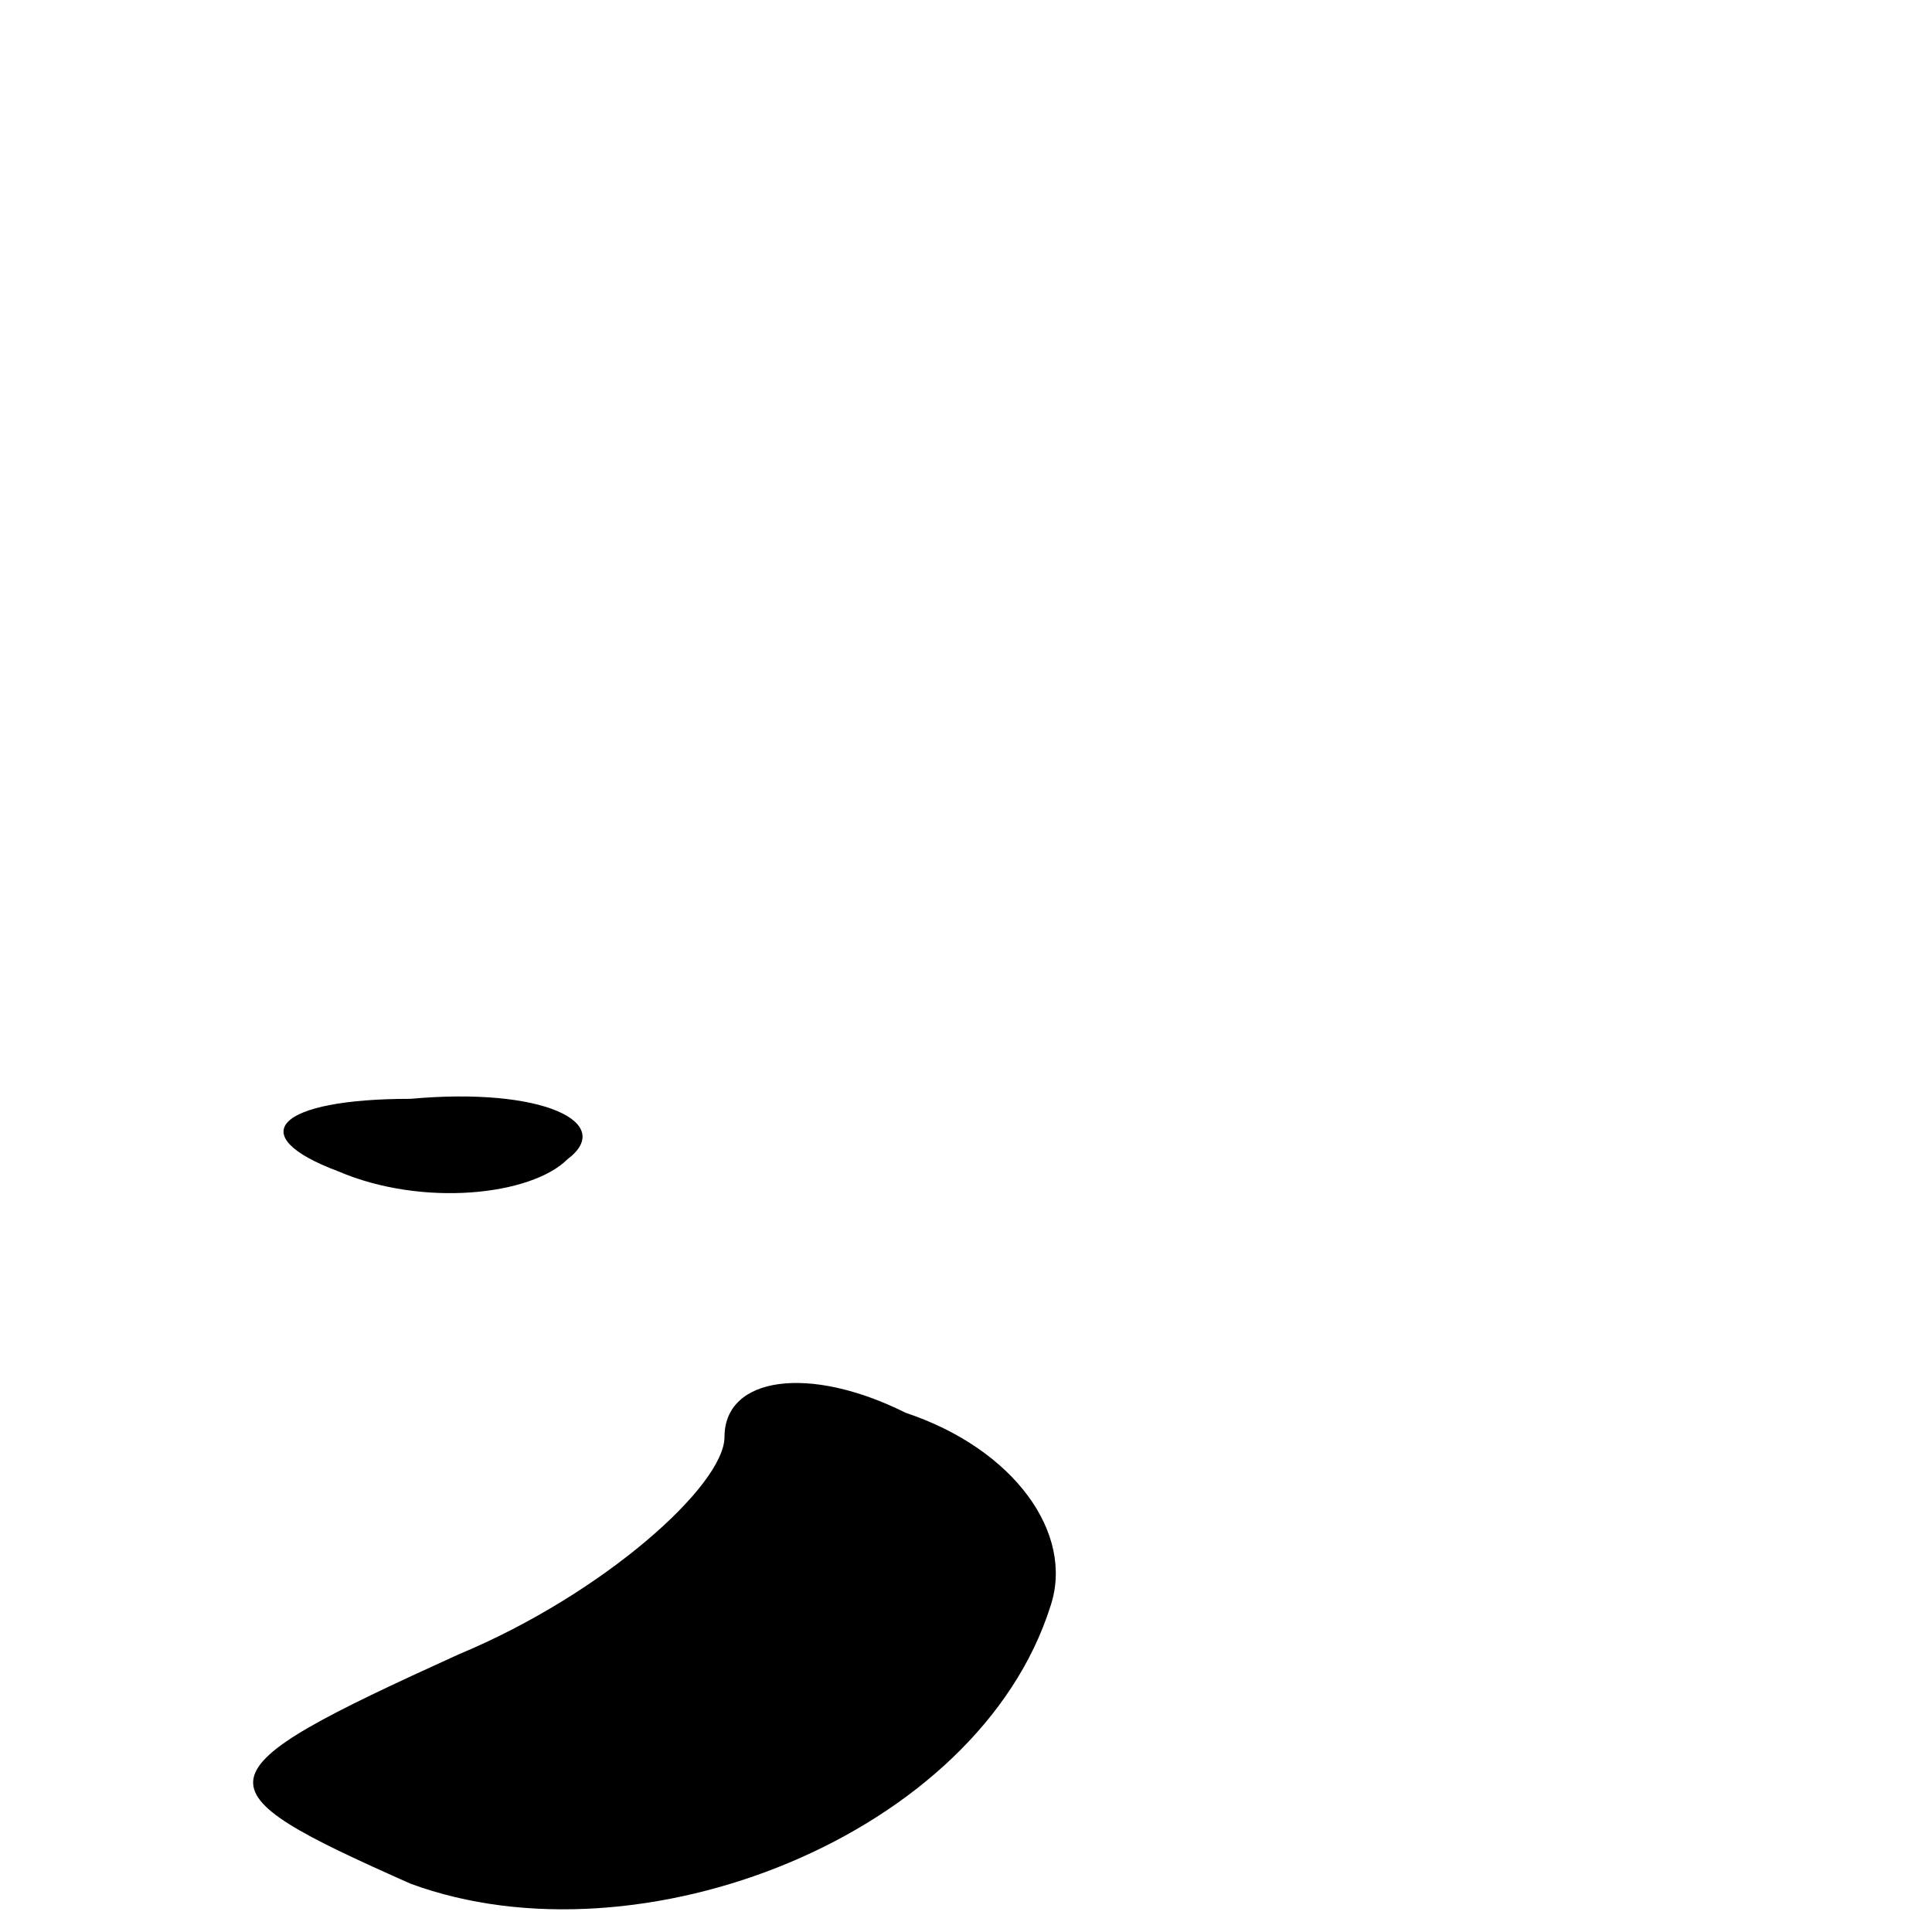
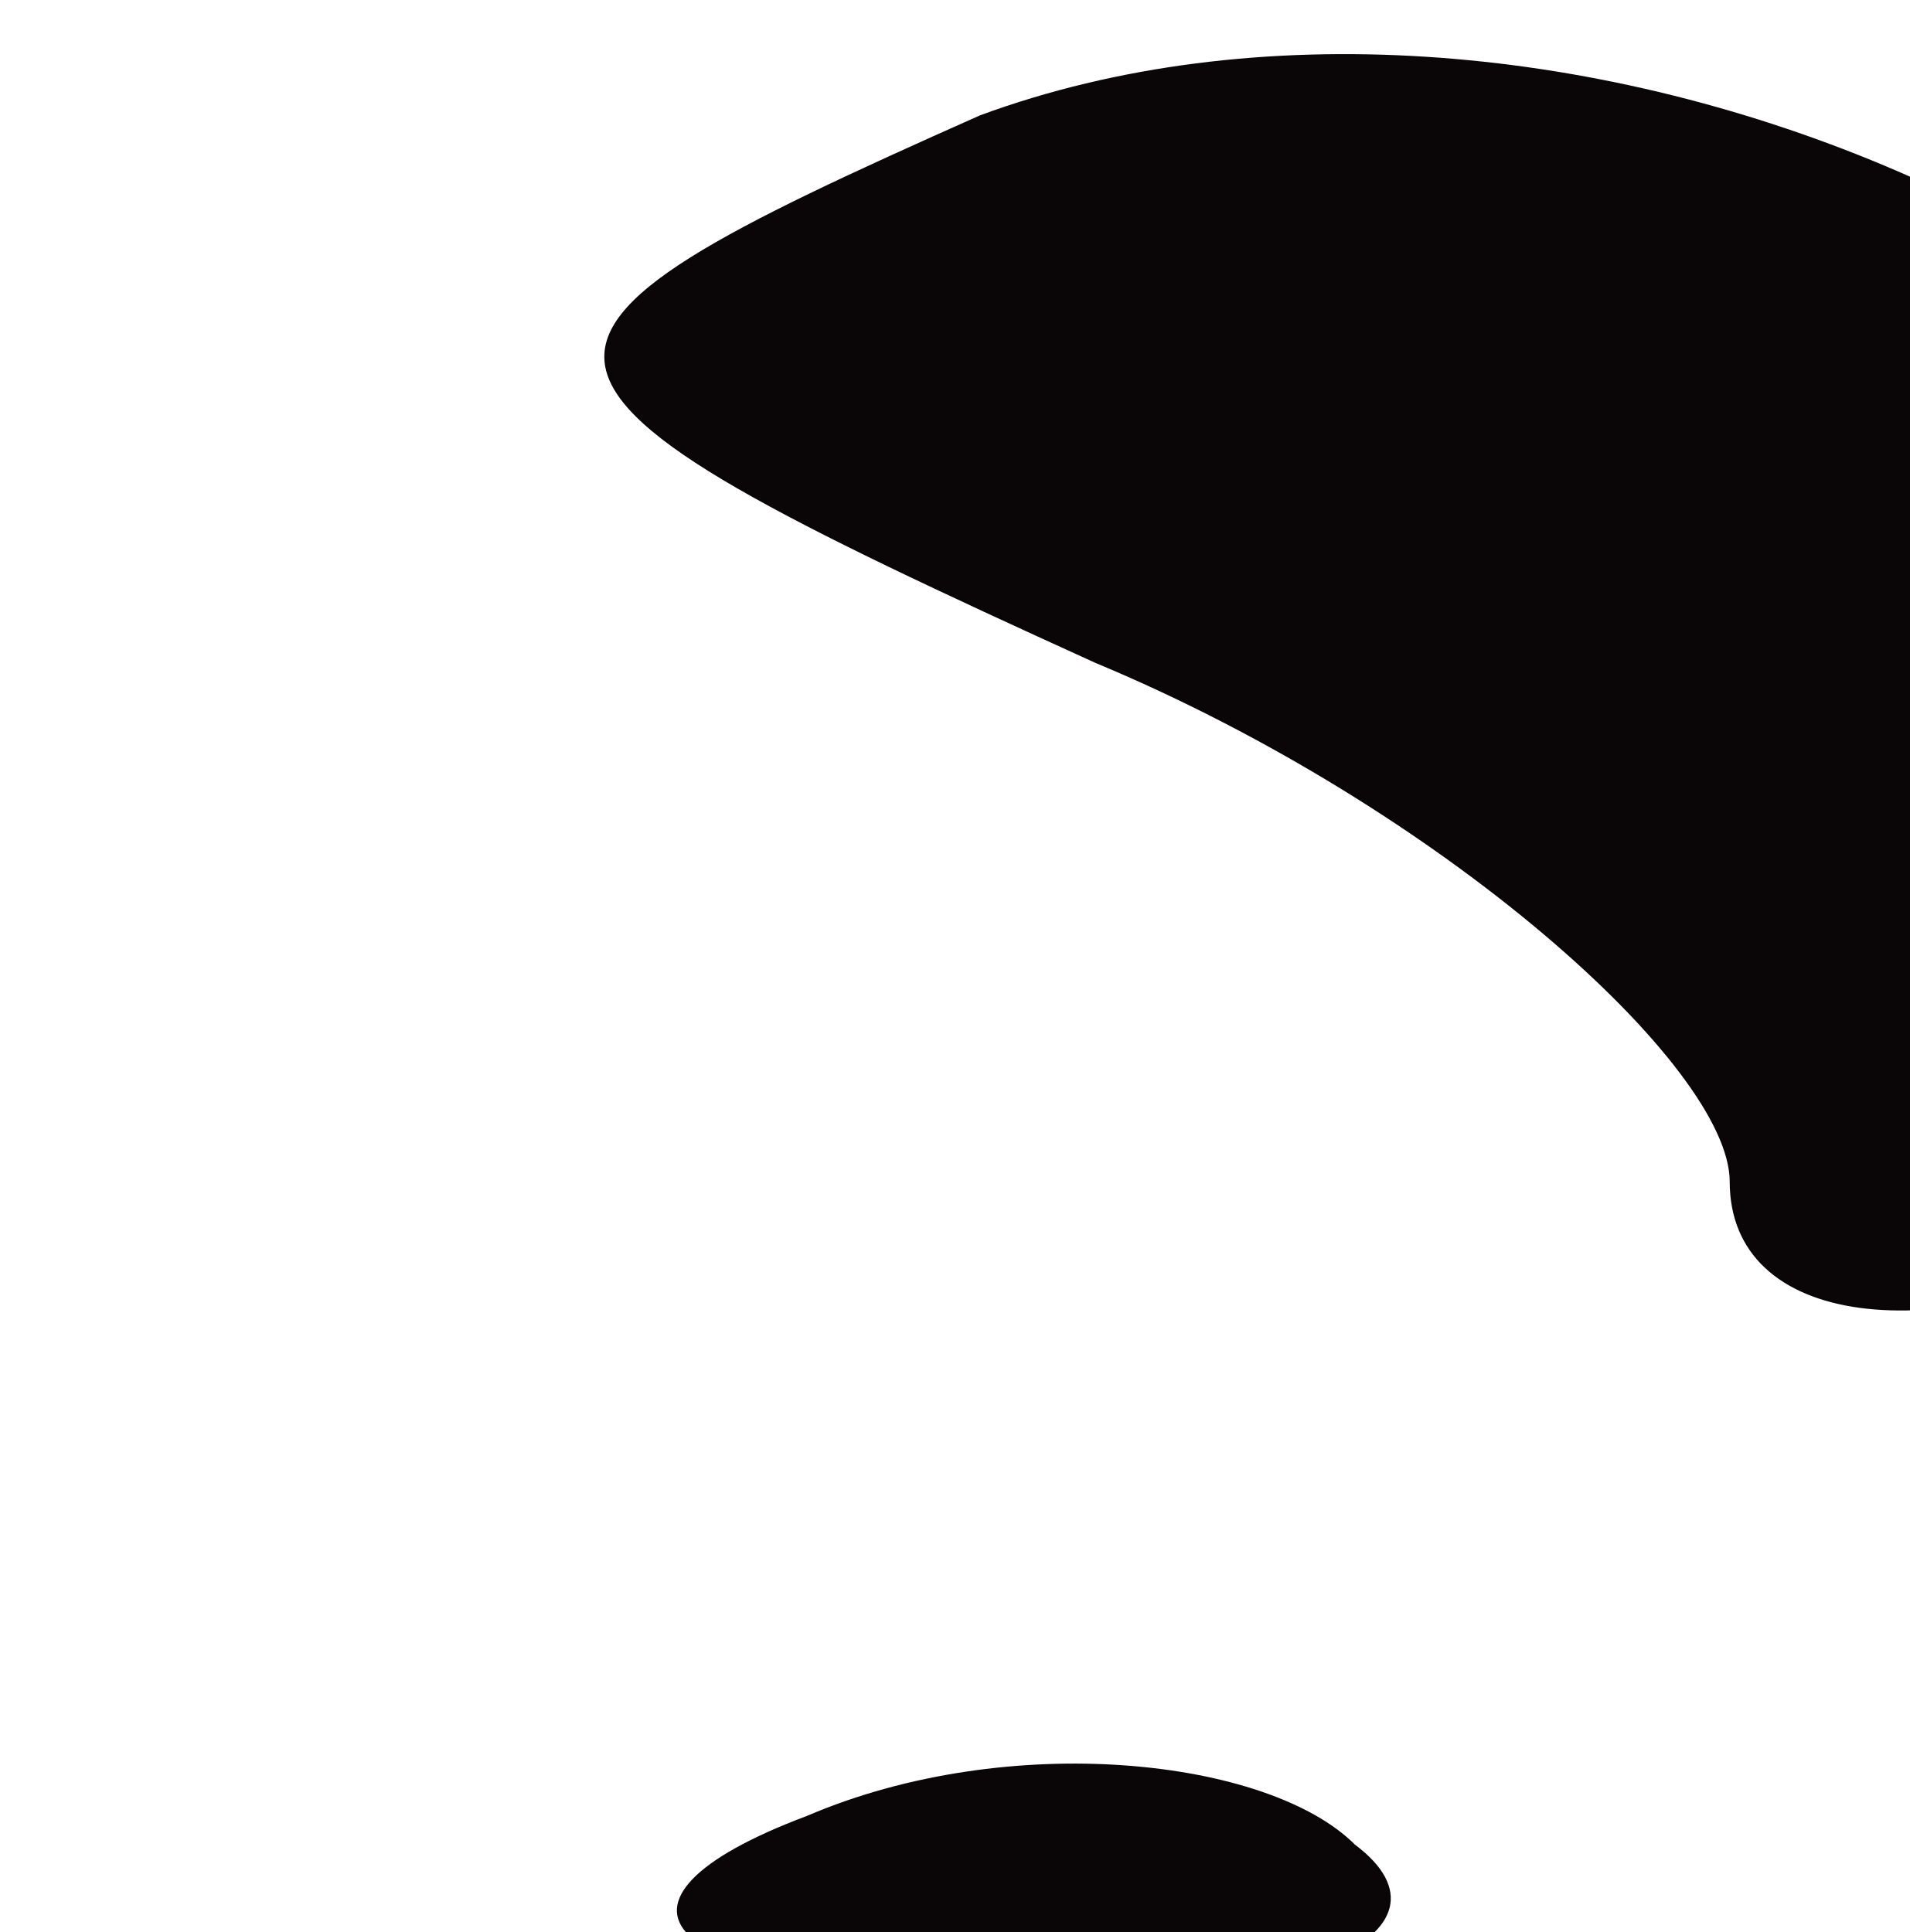
- <svg xmlns="http://www.w3.org/2000/svg" version="1.0" width="16pt" height="16pt" viewBox="0 0 16 16" preserveAspectRatio="xMidYMid meet">
-   <g transform="translate(0,16) scale(0.1,-0.1)" fill="#000000" stroke="none">
+ <svg xmlns="http://www.w3.org/2000/svg" version="1.0" width="16.0a0607pt" height="16.0a0607pt" viewBox="0 0 16.0a0607 16.0a0607" preserveAspectRatio="xMidYMid meet">
+   <g transform="translate(0.0a0607,16.0a0607) scale(0.1,-0.1)" fill="#0a0607" stroke="none">
    <path d="M28 63 c7 -3 16 -2 19 1 4 3 -2 6 -13 5 -11 0 -14 -3 -6 -6z" />
    <path d="M60 41 c0 -4 -10 -13 -22 -18 -22 -10 -22 -11 -4 -19 19 -7 47 4 53 23 2 6 -3 13 -12 16 -8 4 -15 3 -15 -2z" />
  </g>
</svg>
